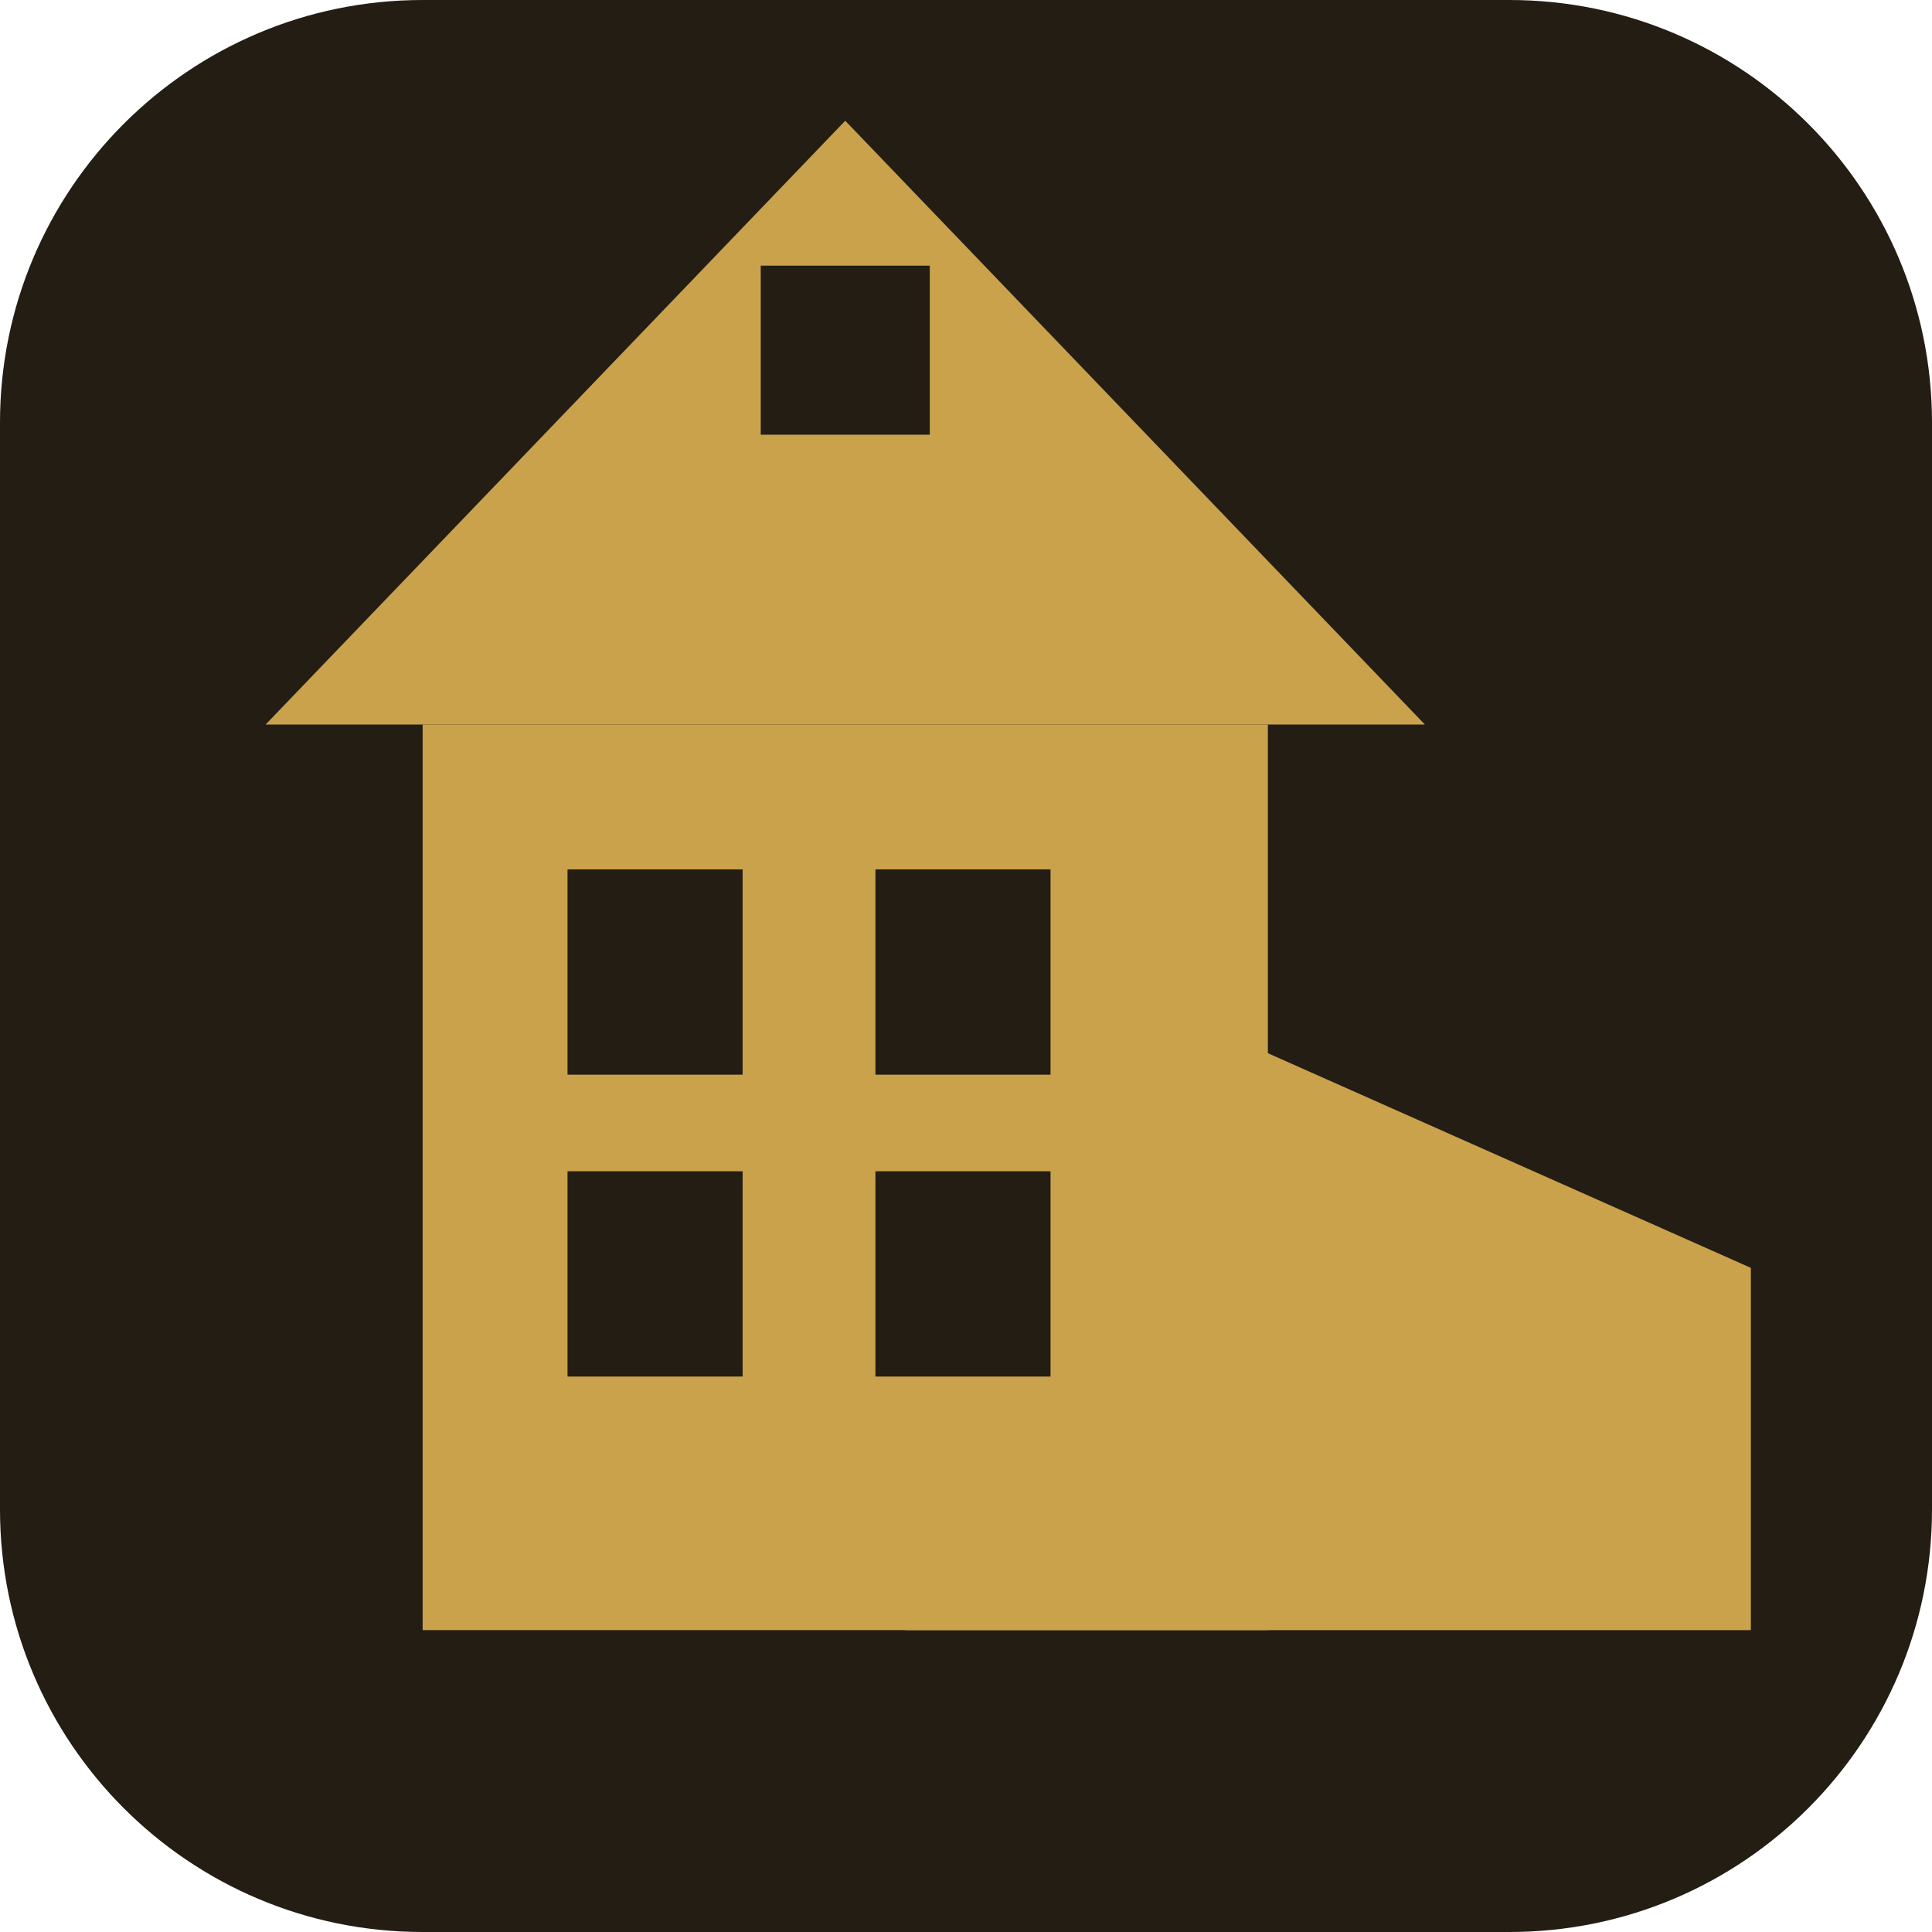
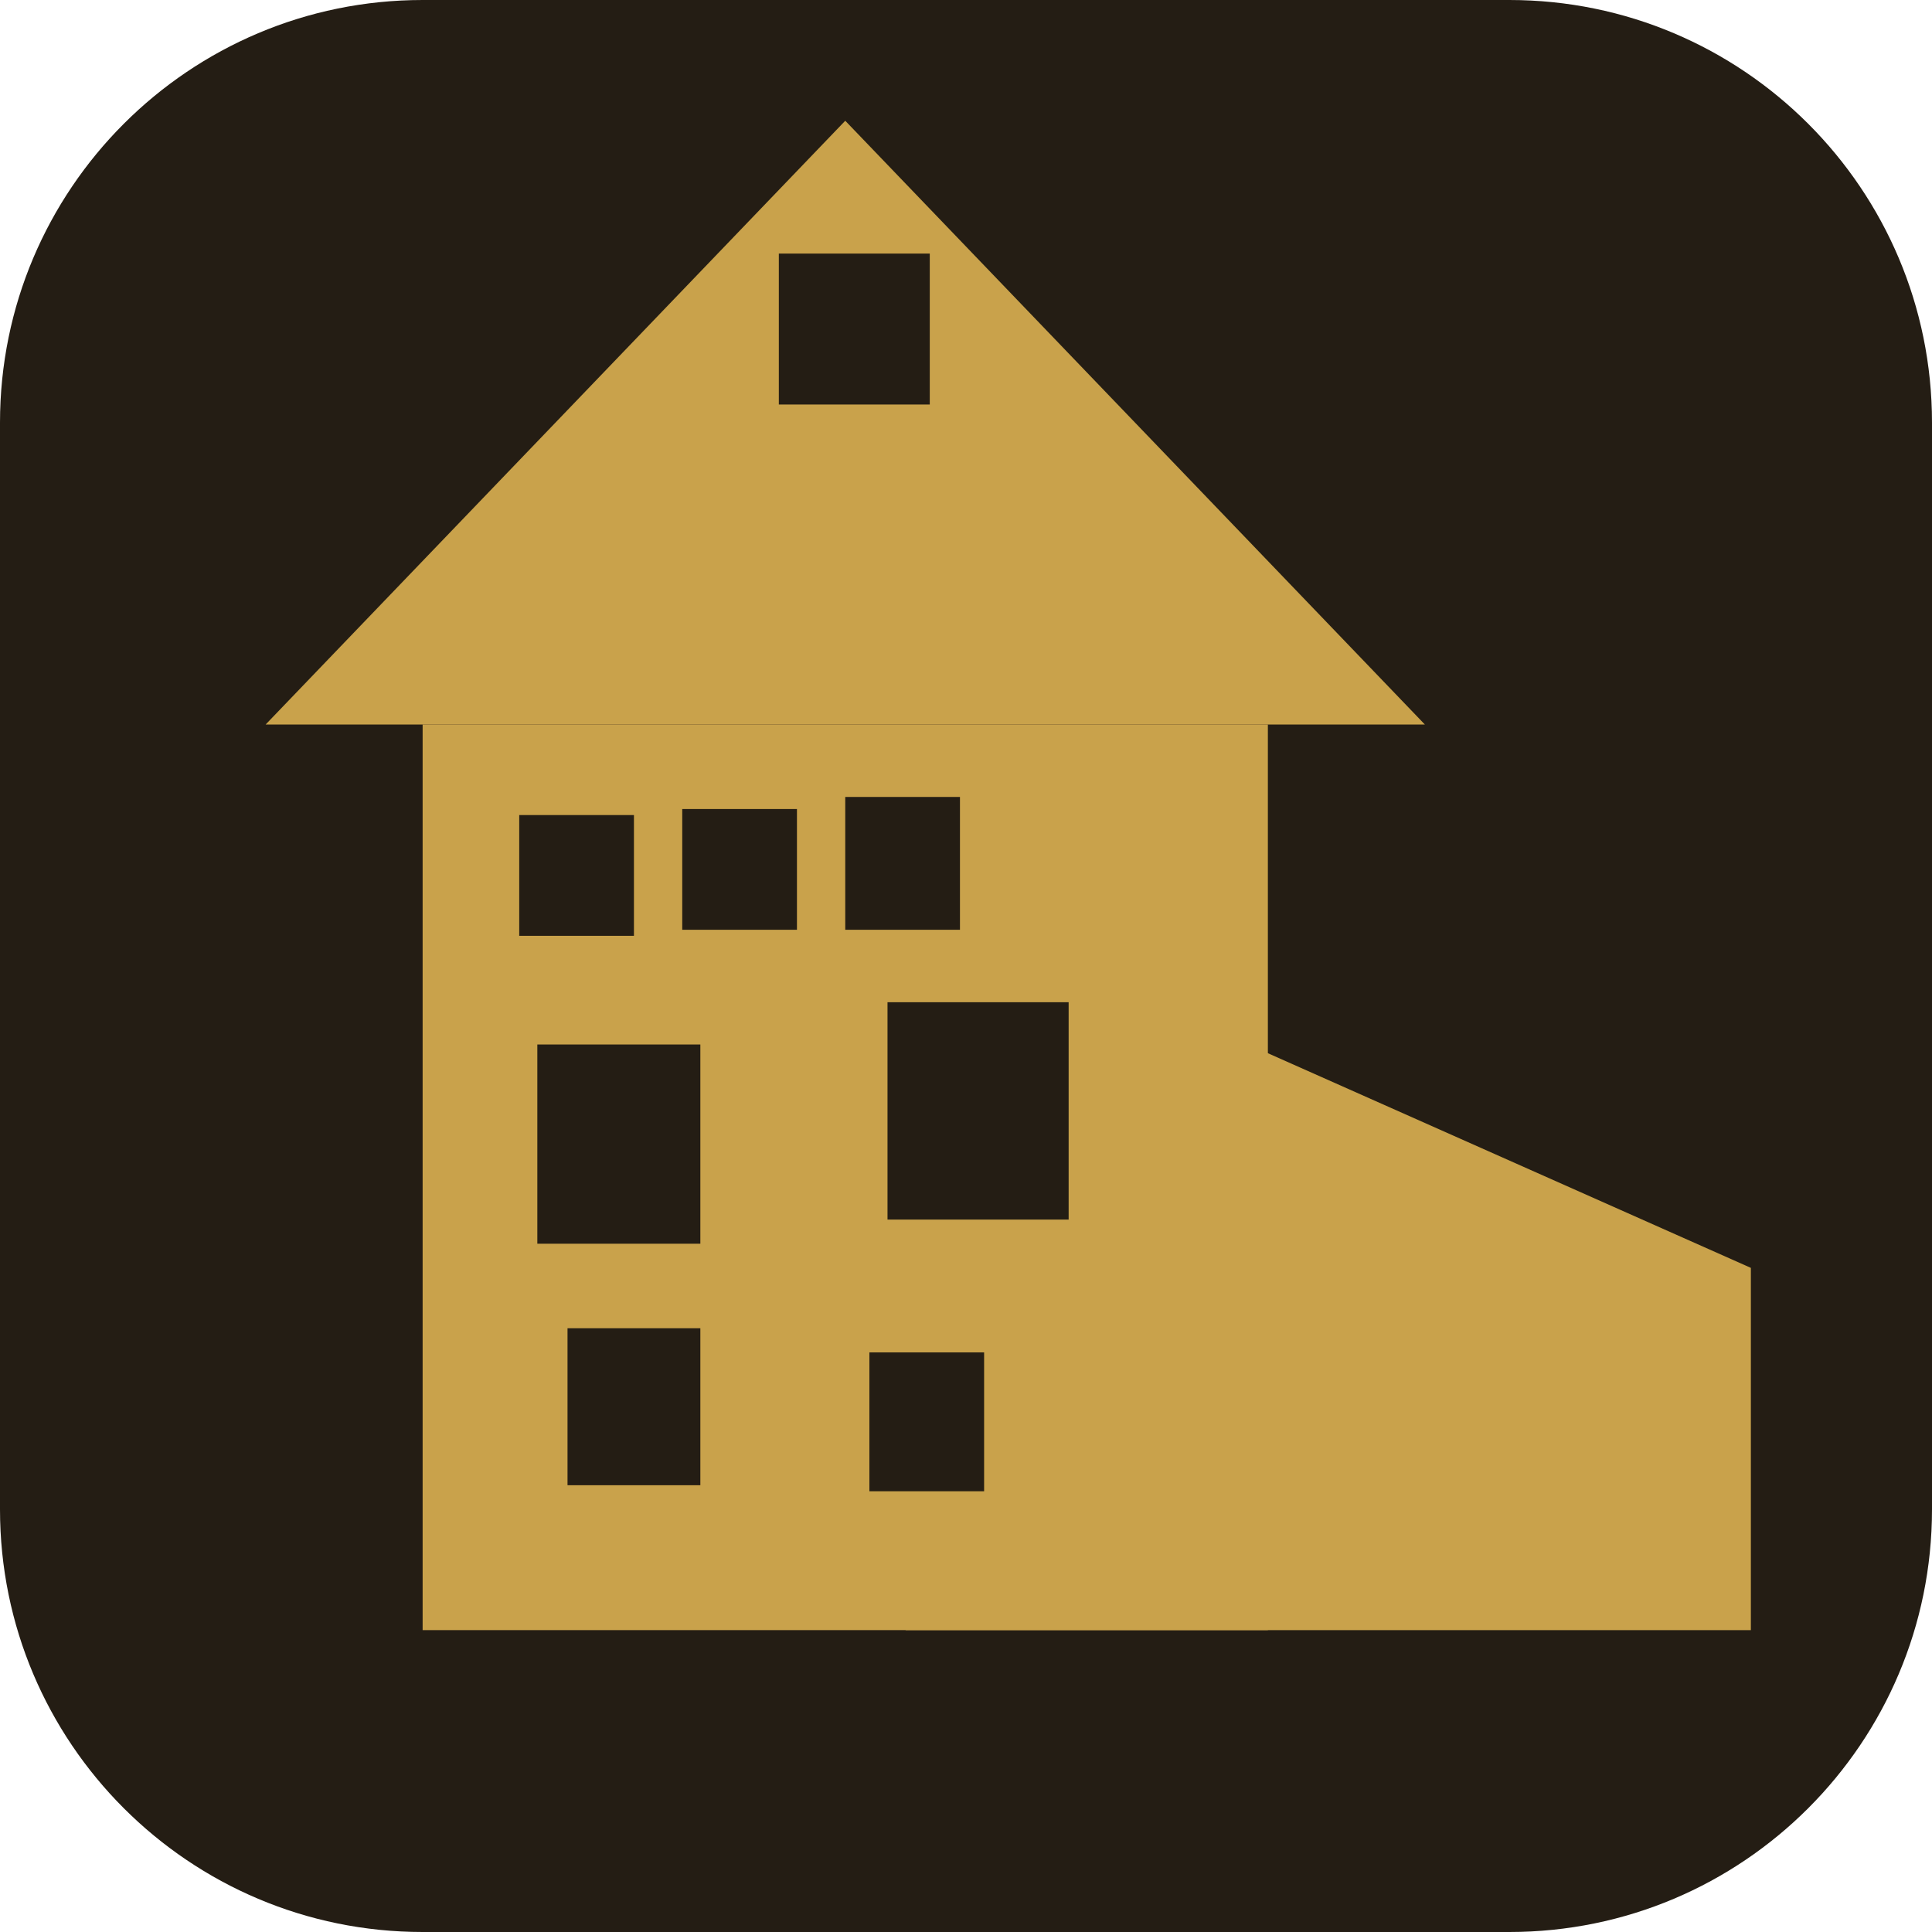
<svg xmlns="http://www.w3.org/2000/svg" viewBox="0 0 32 32">
  <rect width="32" height="32" rx="7" fill="#241D14" />
  <g fill="#C9A24B">
    <path d="M15 27v-6l5-4 9 4v6Z" />
    <rect x="7" y="12" width="14" height="15" />
    <path d="M4.4 12 14 2 23.6 12Z" />
  </g>
  <g fill="#241D14">
-     <rect x="12.6" y="4.4" width="2.8" height="2.8" />
-     <rect x="9.4" y="14.4" width="2.9" height="3.4" />
-     <rect x="14.5" y="14.4" width="2.9" height="3.4" />
-     <rect x="9.4" y="19.4" width="2.9" height="3.4" />
-     <rect x="14.5" y="19.4" width="2.9" height="3.4" />
+     <rect x="12.9" y="4.2" width="2.5" height="2.5" />
+     <rect x="8.6" y="13.5" width="1.9" height="2" />
+     <rect x="11.3" y="13.4" width="1.9" height="2" />
+     <rect x="14" y="13.2" width="1.9" height="2.2" />
+     <rect x="8.9" y="17.3" width="2.7" height="3.3" />
+     <rect x="14.7" y="16.6" width="3" height="3.6" />
+     <rect x="9.4" y="22" width="2.2" height="2.6" />
+     <rect x="14.4" y="22.4" width="1.9" height="2.3" />
  </g>
</svg>
